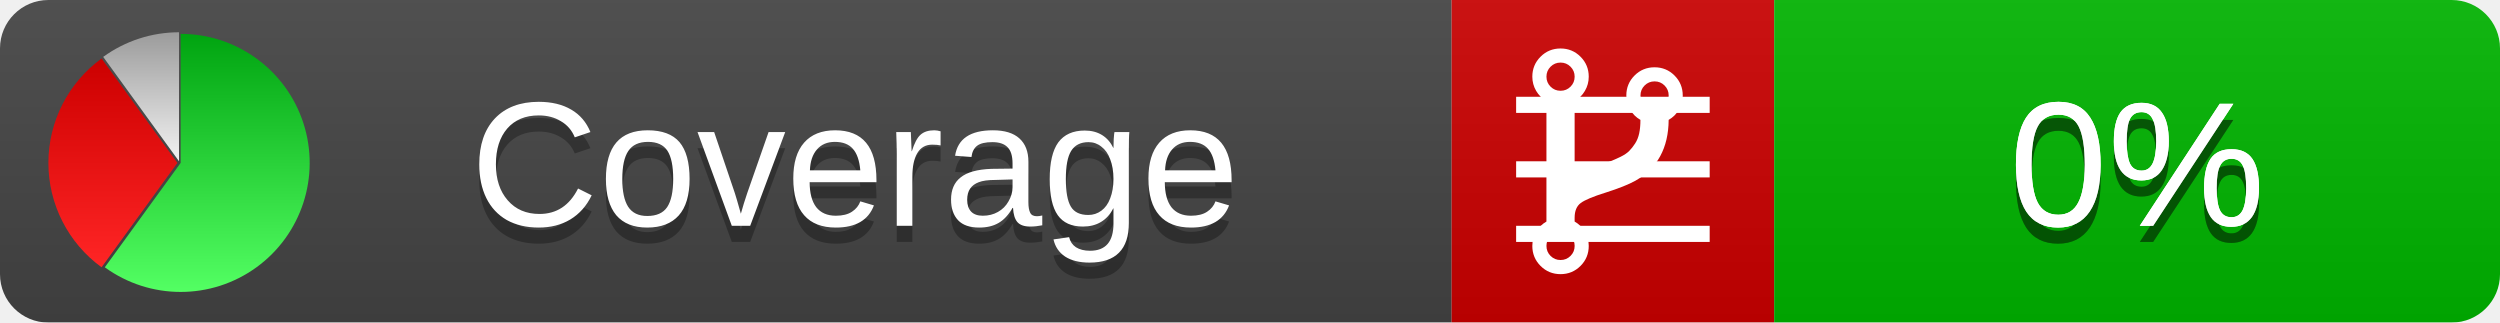
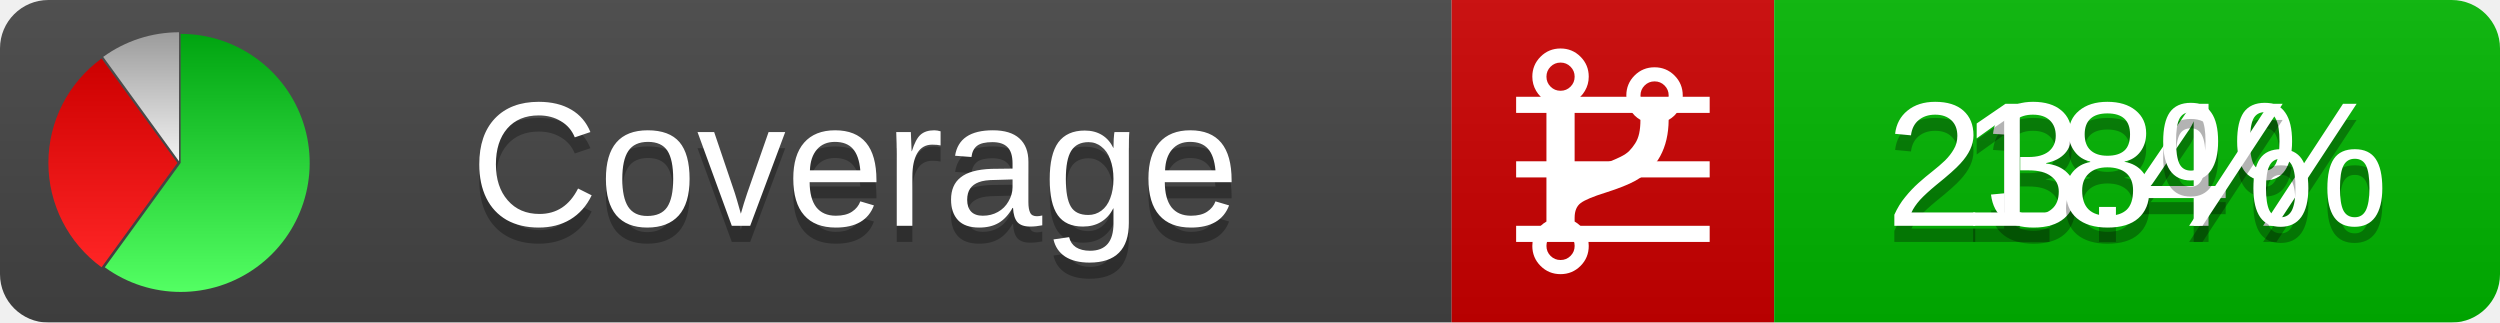
<svg xmlns="http://www.w3.org/2000/svg" xmlns:xlink="http://www.w3.org/1999/xlink" width="155" height="20">
  <style type="text/css">
          
            @keyframes fadeout {
              0 % { visibility: visible; opacity: 1; }
              40% { visibility: visible; opacity: 1; }
              50% { visibility: hidden; opacity: 0; }
              90% { visibility: hidden; opacity: 0; }
              100% { visibility: visible; opacity: 1; }
            }
            @keyframes fadein {
              0% { visibility: hidden; opacity: 0; }
              40% { visibility: hidden; opacity: 0; }
              50% { visibility: visible; opacity: 1; }
              90% { visibility: visible; opacity: 1; }
              100% { visibility: hidden; opacity: 0; }
            }
            .linecoverage {
                animation-duration: 10s;
                animation-name: fadeout;
                animation-iteration-count: infinite;
            }
            .branchcoverage {
                animation-duration: 10s;
                animation-name: fadein;
                animation-iteration-count: infinite;
            }
          
    </style>
  <defs>
    <linearGradient id="gradient" x2="0" y2="100%">
      <stop offset="0" stop-color="#bbb" stop-opacity=".1" />
      <stop offset="1" stop-opacity=".1" />
    </linearGradient>
    <linearGradient id="green" x2="0" y2="100%">
      <stop offset="0" stop-color="#00A410" />
      <stop offset="1" stop-color="#53FF63" />
    </linearGradient>
    <linearGradient id="red" x2="0" y2="100%">
      <stop offset="0" stop-color="#C00" />
      <stop offset="1" stop-color="#FF2525" />
    </linearGradient>
    <linearGradient id="gray" x2="0" y2="100%">
      <stop offset="0" stop-color="#9B9B9B" />
      <stop offset="1" stop-color="#F3F3F3" />
    </linearGradient>
    <mask id="mask">
      <rect width="155" height="20" rx="3" fill="#fff" />
    </mask>
    <g id="icon">
      <path style="fill:url(#green);" d="M205,202.5 l0,-200 a200,200 0 1,1 -117.558,361.803 z" />
      <path style="fill:url(#red);" d="M200,202.5 l-117.558,161.803 a200,200 0 0,1 0,-323.607 z" />
      <path style="fill:url(#gray);" d="M202.5,200 l-117.558,-161.803 a200,200 0 0,1 117.558,-38.196 z" />
    </g>
  </defs>
  <g mask="url(#mask)">
    <rect x="0" y="0" width="90" height="20" fill="#444" />
    <rect x="90" y="0" width="20" height="20" fill="#c00" />
    <rect x="110" y="0" width="45" height="20" fill="#00B600" />
    <rect x="0" y="0" width="155" height="20" fill="url(#gradient)" />
  </g>
  <g>
    <path class="linecoverage" stroke="#fff" d="M94 6.5 h12 M94 10.5 h12 M94 14.5 h12" />
    <path class="branchcoverage" fill="#fff" d="m 97.628,15.247 q 0,-0.364 -0.255,-0.619 -0.255,-0.255 -0.619,-0.255 -0.364,0 -0.619,0.255 -0.255,0.255 -0.255,0.619 0,0.364 0.255,0.619 0.255,0.255 0.619,0.255 0.364,0 0.619,-0.255 0.255,-0.255 0.255,-0.619 z m 0,-10.493 q 0,-0.364 -0.255,-0.619 -0.255,-0.255 -0.619,-0.255 -0.364,0 -0.619,0.255 -0.255,0.255 -0.255,0.619 0,0.364 0.255,0.619 0.255,0.255 0.619,0.255 0.364,0 0.619,-0.255 0.255,-0.255 0.255,-0.619 z m 5.83,1.166 q 0,-0.364 -0.255,-0.619 -0.255,-0.255 -0.619,-0.255 -0.364,0 -0.619,0.255 -0.255,0.255 -0.255,0.619 0,0.364 0.255,0.619 0.255,0.255 0.619,0.255 0.364,0 0.619,-0.255 0.255,-0.255 0.255,-0.619 z m 0.874,0 q 0,0.474 -0.237,0.879 -0.237,0.405 -0.638,0.633 -0.018,2.614 -2.059,3.771 -0.619,0.346 -1.849,0.738 -1.166,0.364 -1.544,0.647 -0.378,0.282 -0.378,0.911 l 0,0.237 q 0.401,0.228 0.638,0.633 0.237,0.405 0.237,0.879 0,0.729 -0.51,1.239 -0.51,0.51 -1.239,0.51 -0.729,0 -1.239,-0.51 -0.51,-0.51 -0.51,-1.239 0,-0.474 0.237,-0.879 0.237,-0.405 0.638,-0.633 l 0,-7.469 q -0.401,-0.228 -0.638,-0.633 -0.237,-0.405 -0.237,-0.879 0,-0.729 0.51,-1.239 0.51,-0.51 1.239,-0.51 0.729,0 1.239,0.51 0.51,0.51 0.51,1.239 0,0.474 -0.237,0.879 -0.237,0.405 -0.638,0.633 l 0,4.527 q 0.492,-0.237 1.403,-0.519 0.501,-0.155 0.797,-0.269 0.296,-0.114 0.642,-0.282 0.346,-0.169 0.537,-0.36 0.191,-0.191 0.369,-0.465 0.178,-0.273 0.255,-0.633 0.077,-0.36 0.077,-0.833 -0.401,-0.228 -0.638,-0.633 -0.237,-0.405 -0.237,-0.879 0,-0.729 0.51,-1.239 0.51,-0.51 1.239,-0.51 0.729,0 1.239,0.51 0.51,0.51 0.51,1.239 z" />
  </g>
  <g fill="#fff" text-anchor="middle" font-family="Verdana,Arial,Geneva,sans-serif" font-size="11">
    <a xlink:href="https://github.com/danielpalme/ReportGenerator" target="_top">
      <use xlink:href="#icon" transform="translate(3,2) scale(.04)" />
    </a>
    <text x="53" y="15" fill="#010101" fill-opacity=".3">Coverage</text>
    <text x="53" y="14" fill="#fff">Coverage</text>
-     <text class="linecoverage" x="132.5" y="15" fill="#010101" fill-opacity=".3">0%</text>
-     <text class="linecoverage" x="132.5" y="14">0%</text>
-     <text class="branchcoverage" x="132.5" y="15" fill="#010101" fill-opacity=".3">0%</text>
-     <text class="branchcoverage" x="132.5" y="14">0%</text>
+     <text class="linecoverage" x="132.5" y="15" fill="#010101" fill-opacity=".3">23.4%</text>
+     <text class="linecoverage" x="132.5" y="14">23.4%</text>
+     <text class="branchcoverage" x="132.5" y="15" fill="#010101" fill-opacity=".3">18%</text>
+     <text class="branchcoverage" x="132.5" y="14">18%</text>
  </g>
  <g>
    <rect class="linecoverage" x="90" y="0" width="65" height="20" fill-opacity="0" />
    <rect class="branchcoverage" x="90" y="0" width="65" height="20" fill-opacity="0" />
  </g>
</svg>
